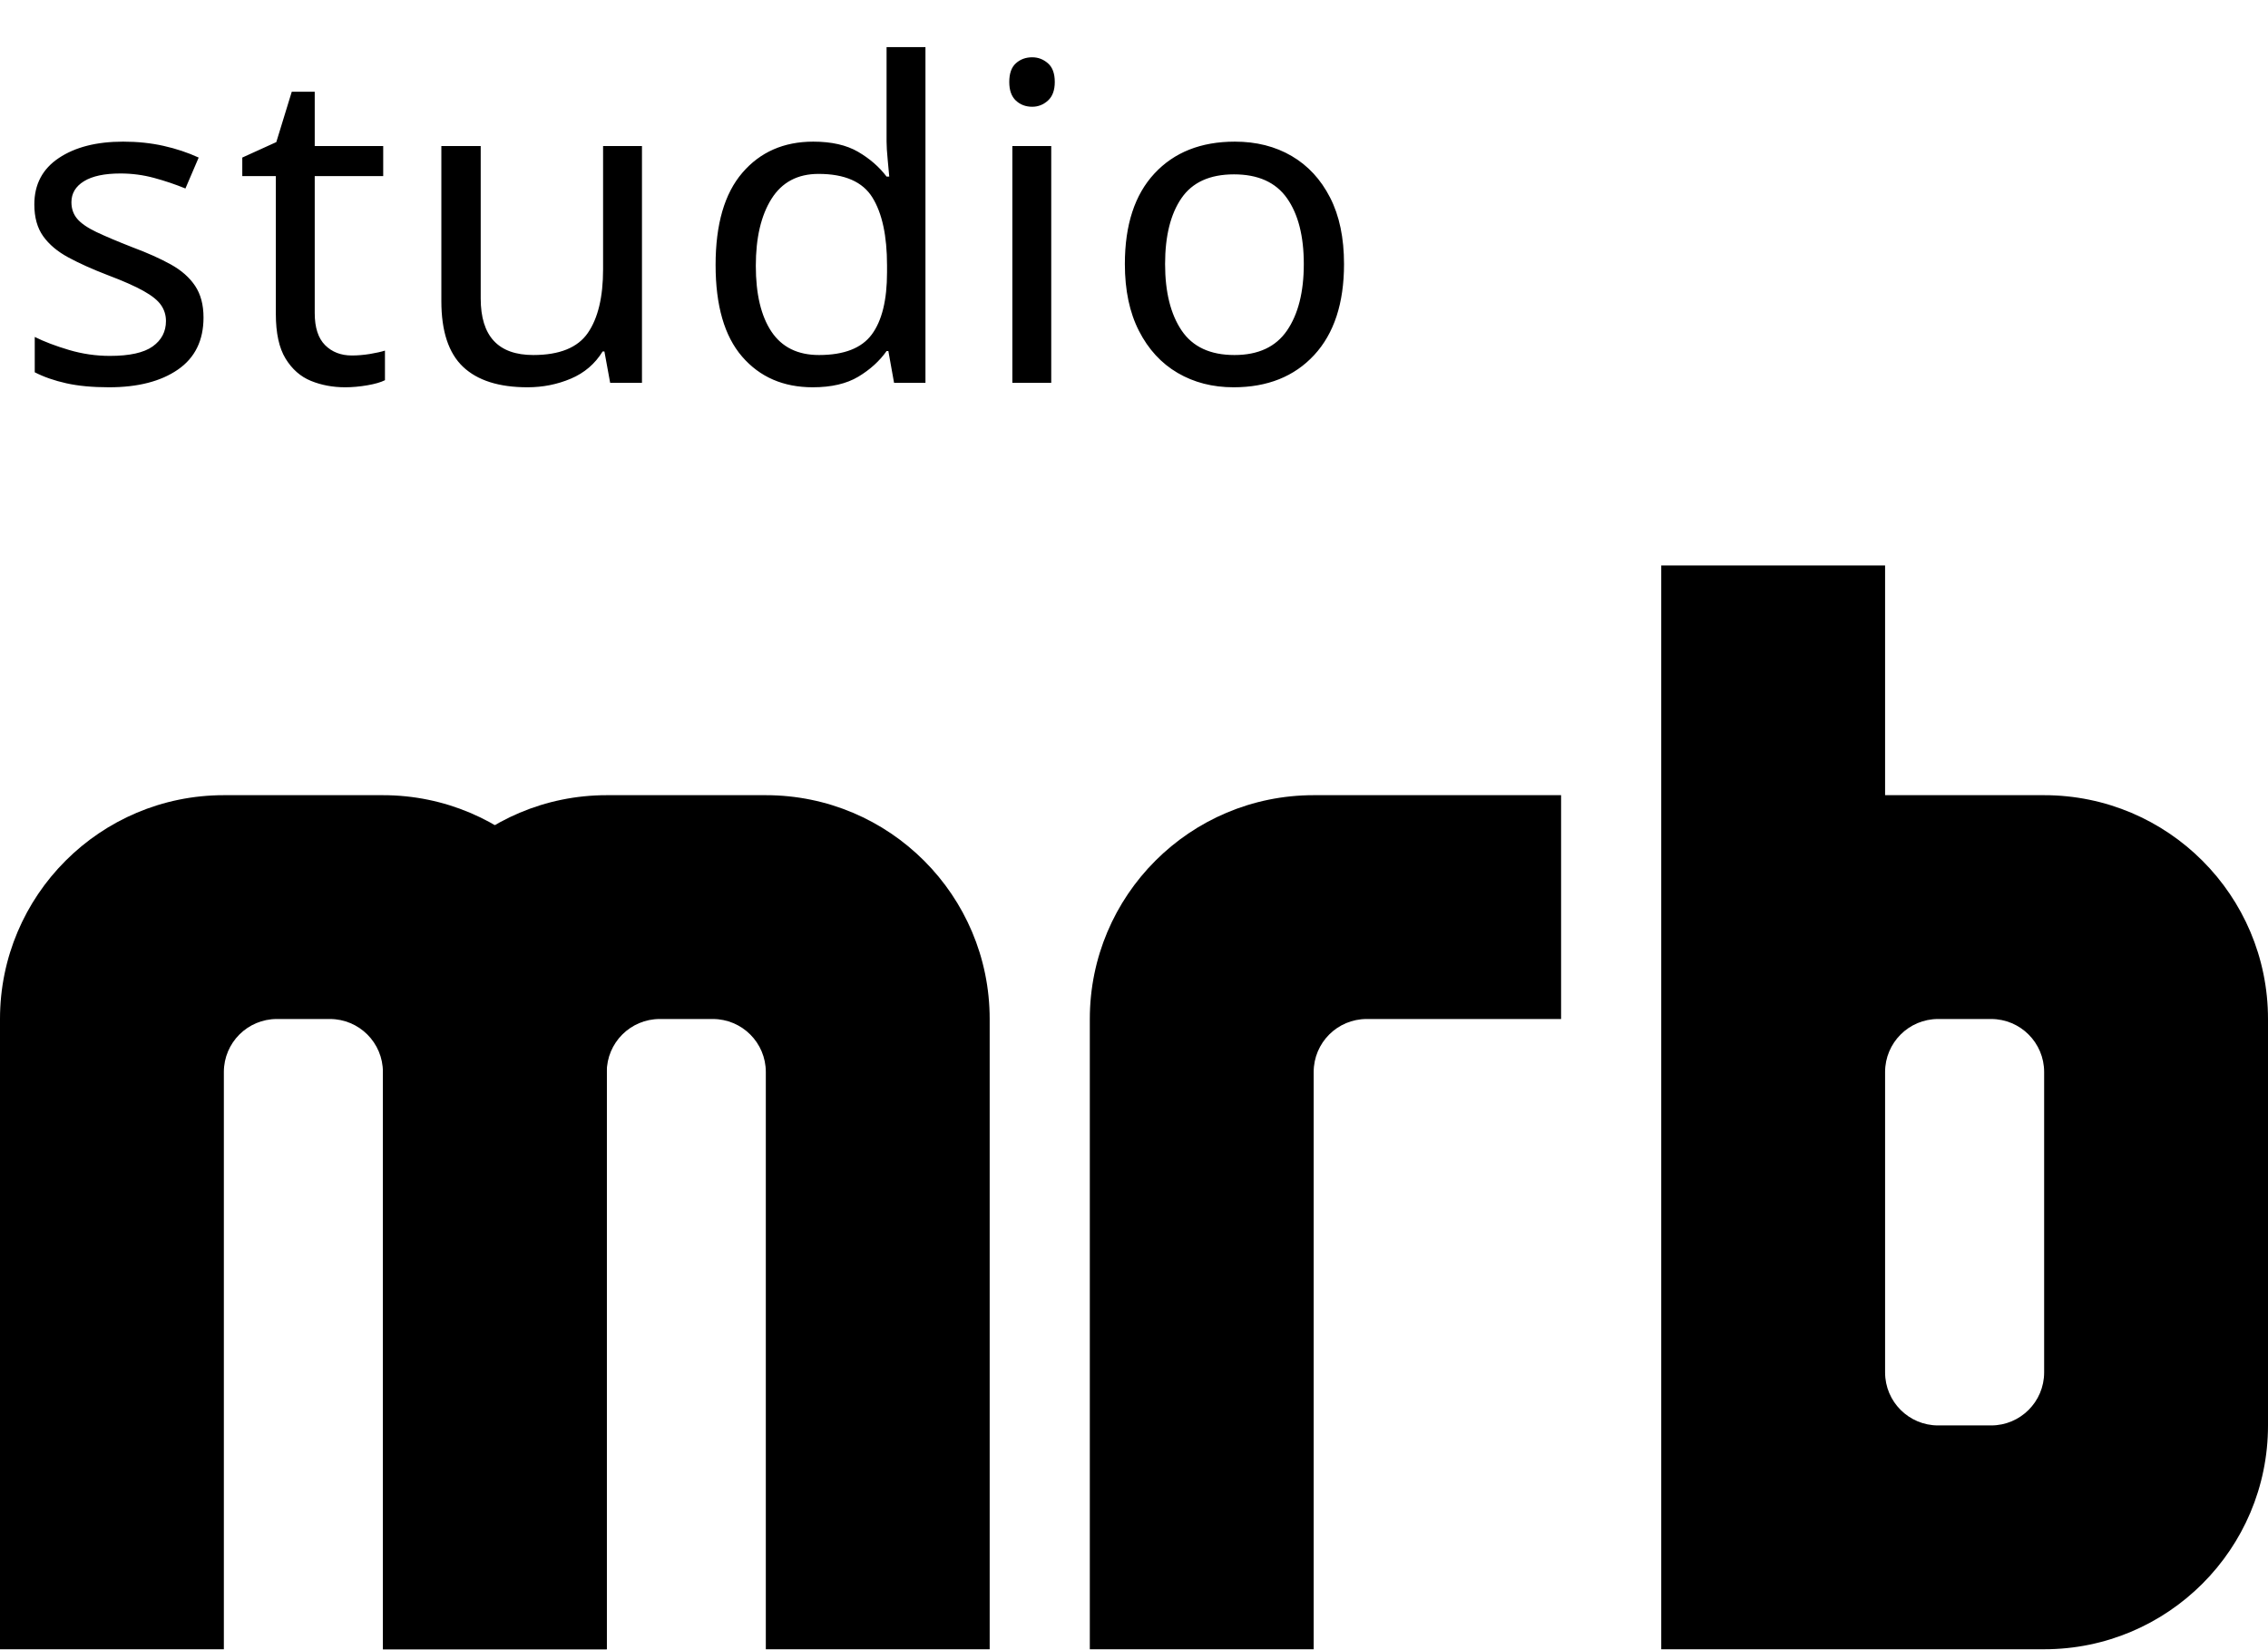
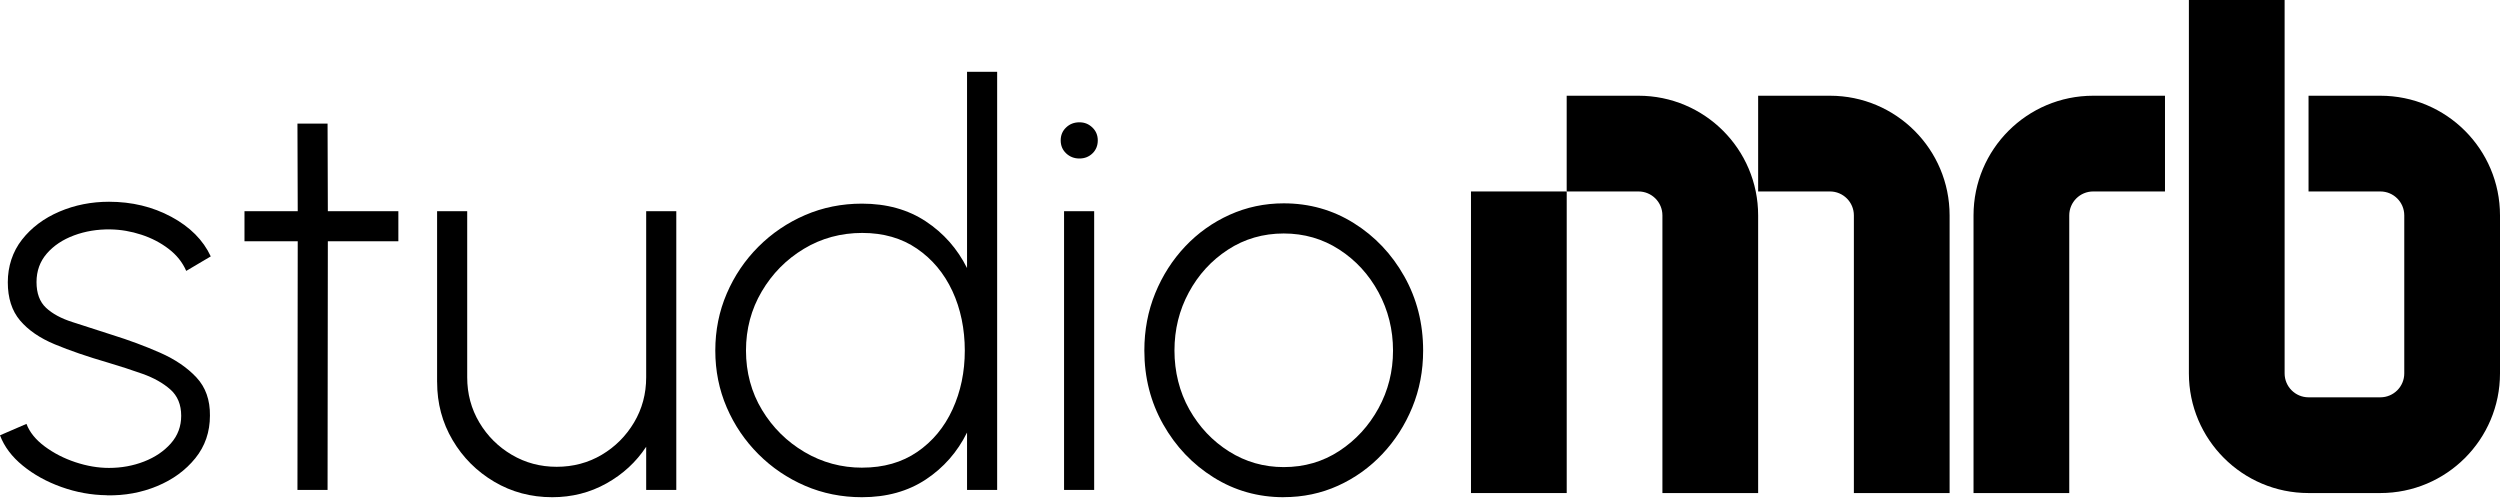
- <svg xmlns="http://www.w3.org/2000/svg" viewBox="0 0 770 560" role="img" aria-label="Studio MRB">
-   <text x="4" y="130" fill="currentColor" font-family="Urbanist Variable, Urbanist, ui-sans-serif, system-ui, sans-serif" font-size="150" font-weight="300" letter-spacing="4">studio</text>
-   <g transform="translate(0,192)">
-     <path fill="currentColor" fill-rule="evenodd" d="M 0,368 L 0,154 A 76 76 0 0 1 76,78 L 130,78 A 76 76 0 0 1 206,154 L 206,368 L 130,368 L 130,172 A 18 18 0 0 0 112,154 L 94,154 A 18 18 0 0 0 76,172 L 76,368 Z" />
-     <path fill="currentColor" fill-rule="evenodd" d="M 130,368 L 130,154 A 76 76 0 0 1 206,78 L 260,78 A 76 76 0 0 1 336,154 L 336,368 L 260,368 L 260,172 A 18 18 0 0 0 242,154 L 224,154 A 18 18 0 0 0 206,172 L 206,368 Z" />
-     <path fill="currentColor" fill-rule="evenodd" d="M 370,368 L 370,154 A 76 76 0 0 1 446,78 L 530,78 L 530,154 L 464,154 A 18 18 0 0 0 446,172 L 446,368 Z" />
-     <path fill="currentColor" fill-rule="evenodd" d="M 564,0 L 640,0 L 640,78 L 694,78 A 76 76 0 0 1 770,154 L 770,292 A 76 76 0 0 1 694,368 L 564,368 Z M 640,172 A 18 18 0 0 1 658,154 L 676,154 A 18 18 0 0 1 694,172 L 694,274 A 18 18 0 0 1 676,292 L 658,292 A 18 18 0 0 1 640,274 Z" />
-   </g>
+ <svg xmlns="http://www.w3.org/2000/svg" viewBox="0 0 913.25 181.63" fill="currentColor" role="img" aria-label="Studio MRB">
+   <path d="M39,180.91c-5.64-.07-11.15-1.07-16.55-3-5.4-1.93-10.1-4.53-14.1-7.79-4.01-3.26-6.79-6.96-8.35-11.1l9.67-4.18c1.15,3.06,3.38,5.8,6.67,8.25,3.29,2.44,7.02,4.36,11.2,5.75,4.18,1.39,8.27,2.09,12.27,2.09,4.55,0,8.83-.78,12.83-2.34,4.01-1.56,7.26-3.77,9.78-6.62,2.51-2.85,3.77-6.21,3.77-10.08,0-4.07-1.32-7.28-3.97-9.62-2.65-2.34-6.03-4.24-10.13-5.7-4.11-1.46-8.33-2.83-12.68-4.12-7.47-2.17-13.93-4.39-19.4-6.67-5.47-2.27-9.69-5.18-12.68-8.71-2.99-3.53-4.48-8.18-4.48-13.95s1.73-11.17,5.19-15.58c3.46-4.41,8.01-7.82,13.65-10.23,5.63-2.41,11.68-3.61,18.13-3.61,8.35,0,15.94,1.83,22.76,5.5,6.82,3.67,11.63,8.49,14.41,14.46l-8.96,5.3c-1.36-3.12-3.5-5.81-6.42-8.04-2.92-2.24-6.25-3.97-9.98-5.19-3.73-1.22-7.5-1.87-11.3-1.93-4.75-.07-9.18.66-13.29,2.19-4.11,1.53-7.42,3.73-9.93,6.62-2.51,2.89-3.77,6.37-3.77,10.44s1.15,7.2,3.46,9.37c2.31,2.17,5.53,3.92,9.68,5.24,4.14,1.32,8.93,2.87,14.36,4.63,6.31,1.97,12.2,4.16,17.67,6.57,5.46,2.41,9.88,5.41,13.24,9.01,3.36,3.6,5.01,8.25,4.94,13.95,0,5.97-1.78,11.17-5.35,15.58-3.57,4.41-8.22,7.81-13.95,10.18-5.74,2.38-11.87,3.5-18.38,3.36Z" />
+   <path d="M145.52,88.14h-25.76l-.1,90.84h-11l.1-90.84h-19.45v-11h19.45l-.1-31.98h11l.1,31.98h25.76v11Z" />
+   <path d="M159.67,139.57v-62.43h11v60.69c0,6.04,1.48,11.54,4.43,16.5,2.95,4.96,6.91,8.89,11.86,11.81,4.95,2.92,10.42,4.38,16.4,4.38s11.52-1.46,16.45-4.38c4.92-2.92,8.86-6.86,11.81-11.81,2.95-4.96,4.43-10.45,4.43-16.5v-60.69h11v101.84h-11v-15.78c-3.67,5.57-8.5,10.03-14.51,13.39-6.01,3.36-12.61,5.04-19.81,5.04-7.74,0-14.8-1.88-21.18-5.65-6.38-3.77-11.46-8.84-15.22-15.22-3.77-6.38-5.65-13.44-5.65-21.18Z" />
+   <path d="M353.26,26.23h11v152.75h-11v-20.98c-3.53,7.13-8.55,12.85-15.07,17.16-6.52,4.31-14.29,6.47-23.32,6.47-7.4,0-14.33-1.39-20.77-4.17-6.45-2.78-12.14-6.64-17.06-11.56-4.92-4.92-8.78-10.61-11.56-17.06-2.78-6.45-4.18-13.37-4.18-20.77s1.39-14.34,4.18-20.83c2.78-6.48,6.64-12.18,11.56-17.11,4.92-4.92,10.61-8.77,17.06-11.56,6.45-2.78,13.37-4.18,20.77-4.18,9.03,0,16.8,2.16,23.32,6.47,6.52,4.31,11.54,10,15.07,17.06V26.23ZM314.97,170.83c7.81,0,14.51-1.92,20.11-5.75,5.6-3.84,9.89-9.01,12.88-15.53,2.99-6.52,4.48-13.68,4.48-21.49s-1.51-15.26-4.53-21.74c-3.02-6.48-7.33-11.64-12.93-15.48-5.6-3.84-12.27-5.75-20.01-5.75s-14.92,1.93-21.33,5.81c-6.42,3.87-11.54,9.06-15.38,15.58-3.84,6.52-5.75,13.71-5.75,21.59s1.95,15.24,5.86,21.69c3.9,6.45,9.08,11.58,15.53,15.38,6.45,3.8,13.48,5.7,21.08,5.7Z" />
+   <path d="M394.3,57.9c-1.9,0-3.51-.63-4.84-1.88-1.32-1.25-1.99-2.83-1.99-4.73s.66-3.48,1.99-4.73c1.32-1.26,2.93-1.88,4.84-1.88s3.41.63,4.73,1.88c1.32,1.26,1.99,2.84,1.99,4.73s-.65,3.48-1.93,4.73c-1.29,1.26-2.89,1.88-4.79,1.88ZM388.7,77.14h11v101.84h-11v-101.84Z" />
+   <path d="M468.94,181.63c-9.37,0-17.91-2.41-25.61-7.23-7.71-4.82-13.85-11.29-18.43-19.4-4.58-8.11-6.87-17.09-6.87-26.94,0-7.47,1.32-14.44,3.97-20.93,2.65-6.48,6.3-12.18,10.95-17.11,4.65-4.92,10.06-8.77,16.24-11.56,6.18-2.78,12.76-4.18,19.76-4.18,9.37,0,17.91,2.41,25.61,7.23,7.7,4.82,13.85,11.3,18.43,19.45,4.58,8.15,6.88,17.18,6.88,27.09,0,7.4-1.32,14.33-3.97,20.77-2.65,6.45-6.3,12.14-10.95,17.06-4.65,4.92-10.05,8.78-16.19,11.56-6.15,2.78-12.75,4.17-19.81,4.17ZM468.94,170.63c7.54,0,14.31-1.97,20.32-5.91,6.01-3.94,10.78-9.13,14.31-15.58,3.53-6.45,5.3-13.48,5.3-21.08s-1.77-14.77-5.3-21.28c-3.53-6.52-8.32-11.73-14.36-15.63-6.04-3.9-12.8-5.86-20.27-5.86s-14.33,1.97-20.36,5.91c-6.05,3.94-10.81,9.15-14.31,15.63-3.5,6.48-5.24,13.56-5.24,21.23s1.82,15.12,5.45,21.54c3.63,6.42,8.47,11.53,14.51,15.33,6.04,3.8,12.7,5.7,19.96,5.7Z" />
+   <rect x="537.35" y="69.94" width="34.97" height="110.17" />
+   <path d="M642.25,180.11h-34.97v-101.43c0-4.83-3.91-8.74-8.74-8.74h-26.23v-34.97h26.23c24.14,0,43.71,19.57,43.71,43.71v101.43Z" />
+   <path d="M712.19,180.11h-34.97v-101.43c0-4.83-3.91-8.74-8.74-8.74h-26.23v-34.97h26.23c24.14,0,43.71,19.57,43.71,43.71v101.43Z" />
+   <path d="M720.93,180.11h34.97s0-101.43,0-101.43c0-4.83,3.91-8.74,8.74-8.74h26.23s0-34.97,0-34.97h-26.23c-24.14,0-43.71,19.57-43.71,43.71v101.43Z" />
+   <path d="M869.54,34.97h-26.23v34.97h26.23c4.83,0,8.74,3.91,8.74,8.74v57.72c0,4.83-3.91,8.74-8.74,8.74h-26.23c-4.83,0-8.74-3.91-8.74-8.74V0h-34.97v136.4c0,24.14,19.57,43.71,43.71,43.71h26.23c24.14,0,43.71-19.57,43.71-43.71v-57.72c0-24.14-19.57-43.71-43.71-43.71Z" />
+   <circle cx="815.19" cy="26.23" r="8.74" />
+   <circle cx="815.19" cy="8.74" r="8.74" />
</svg>
